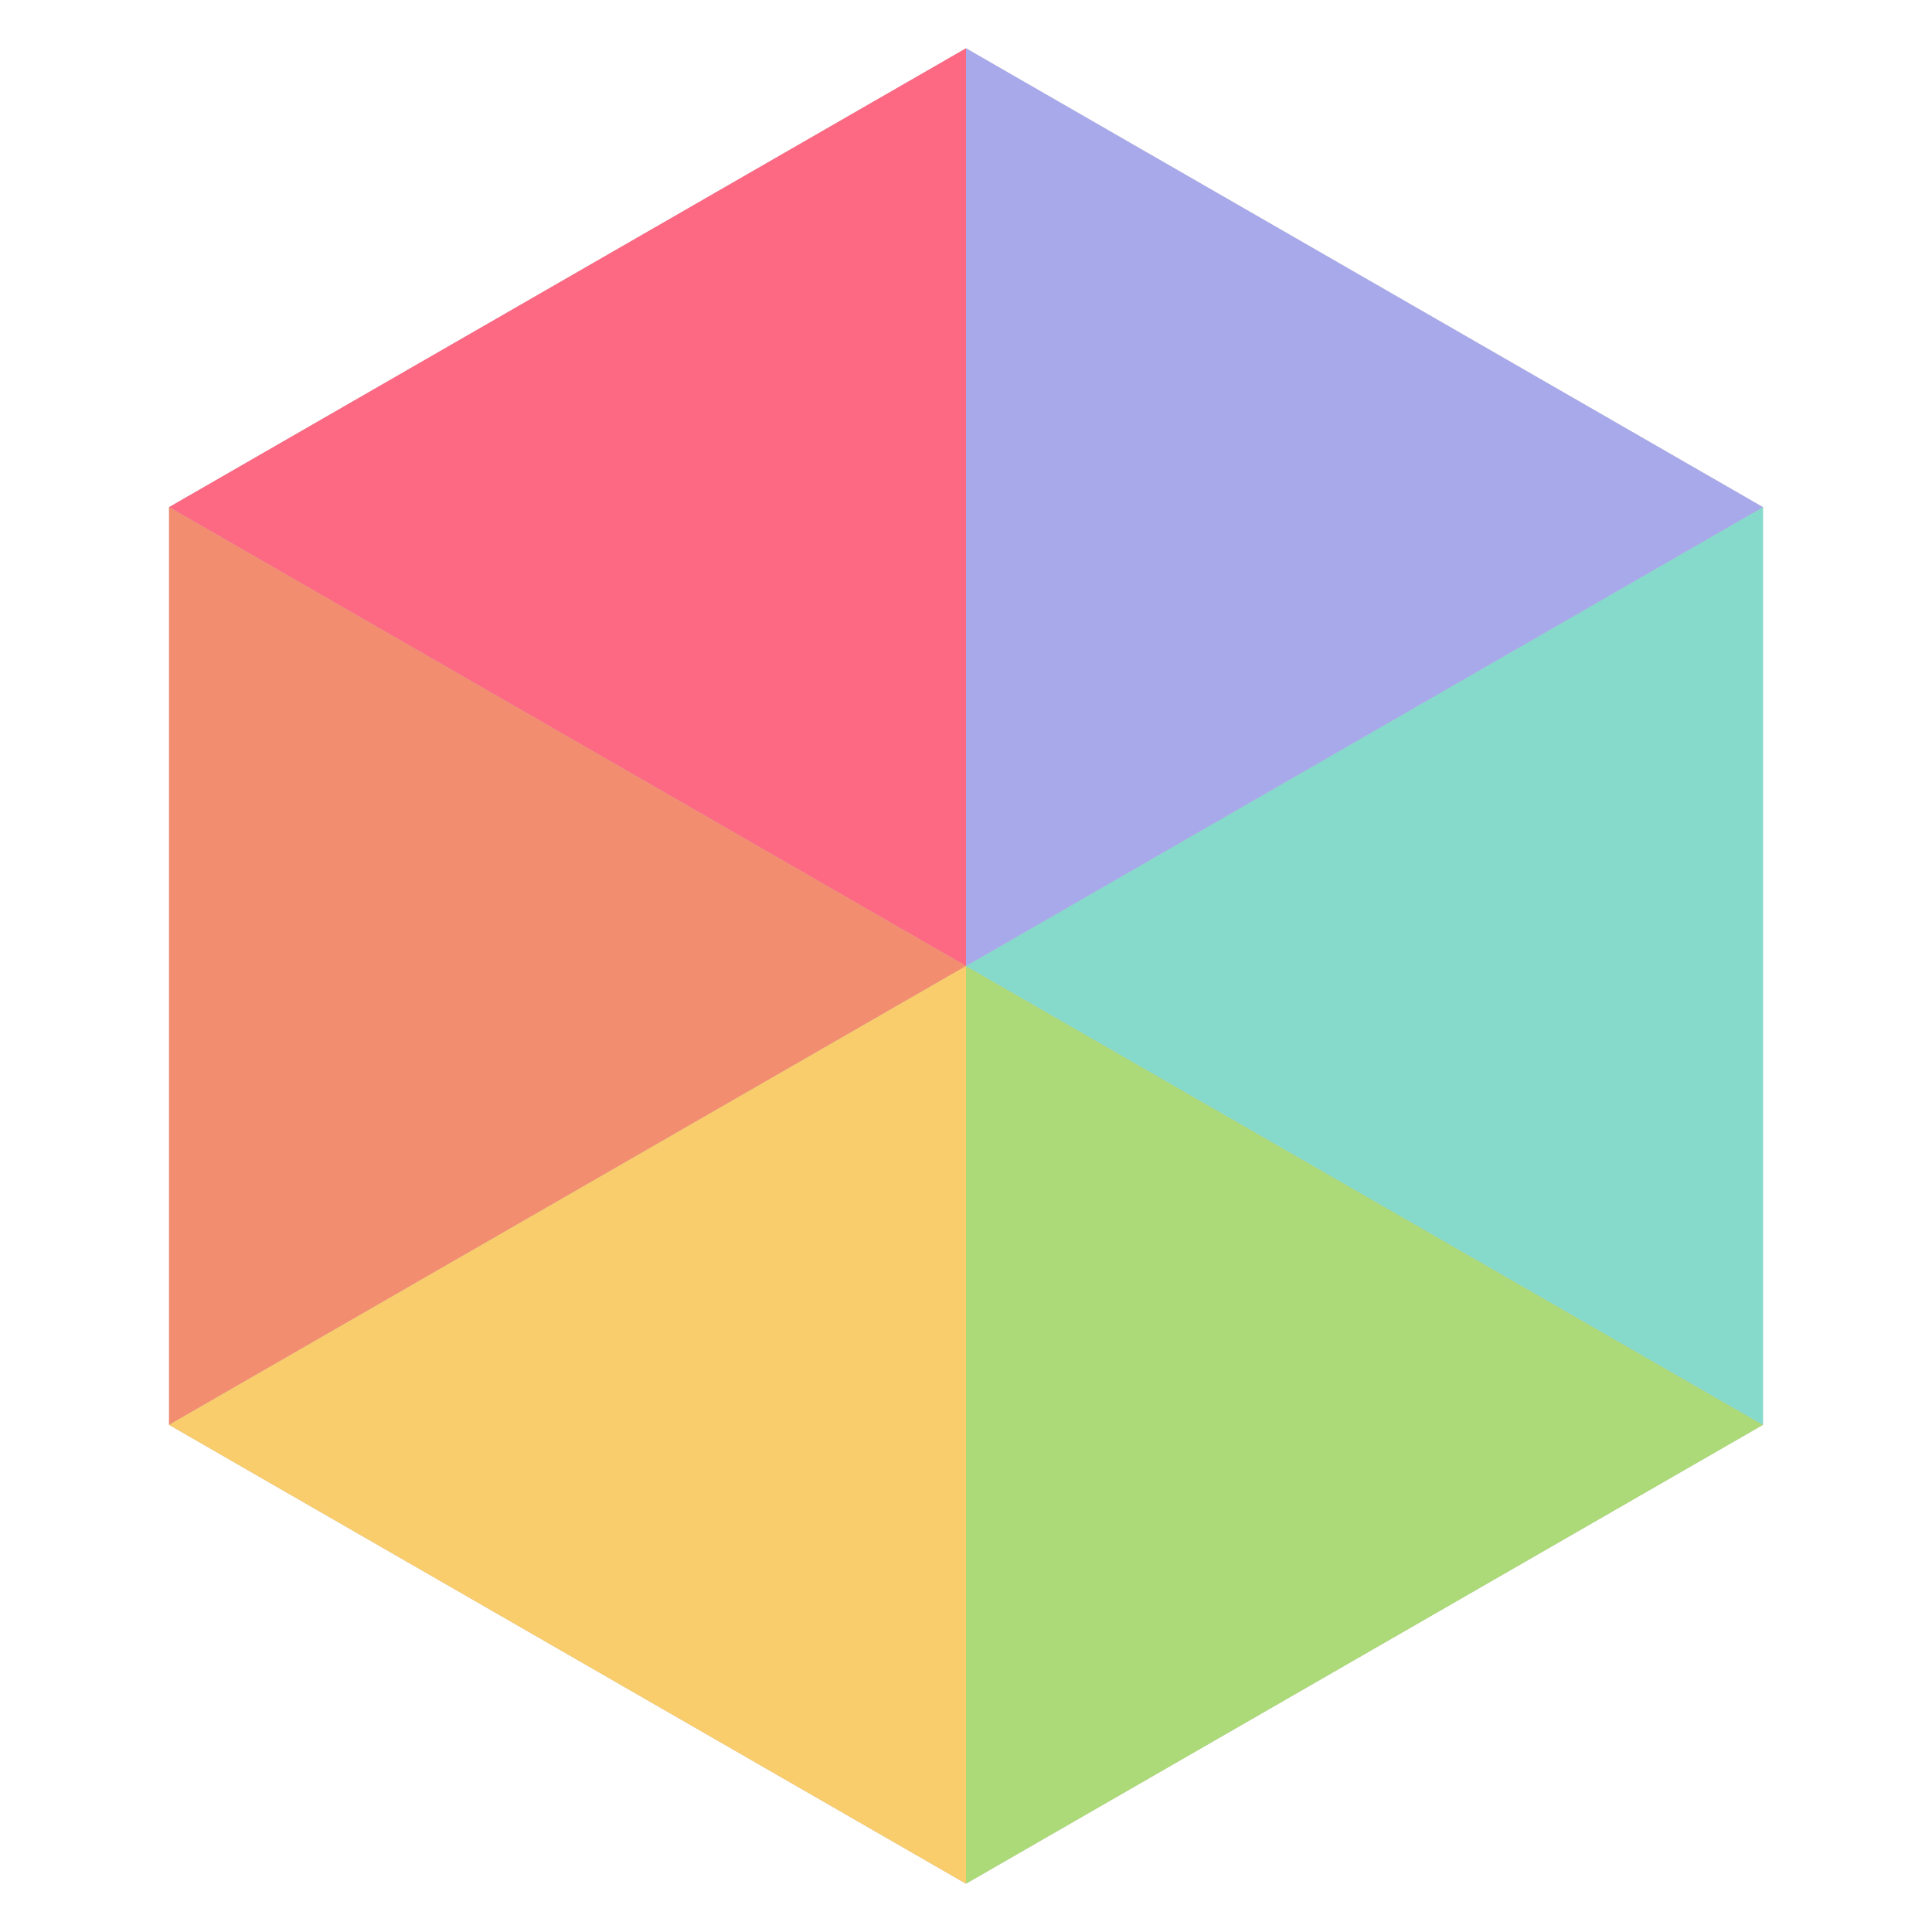
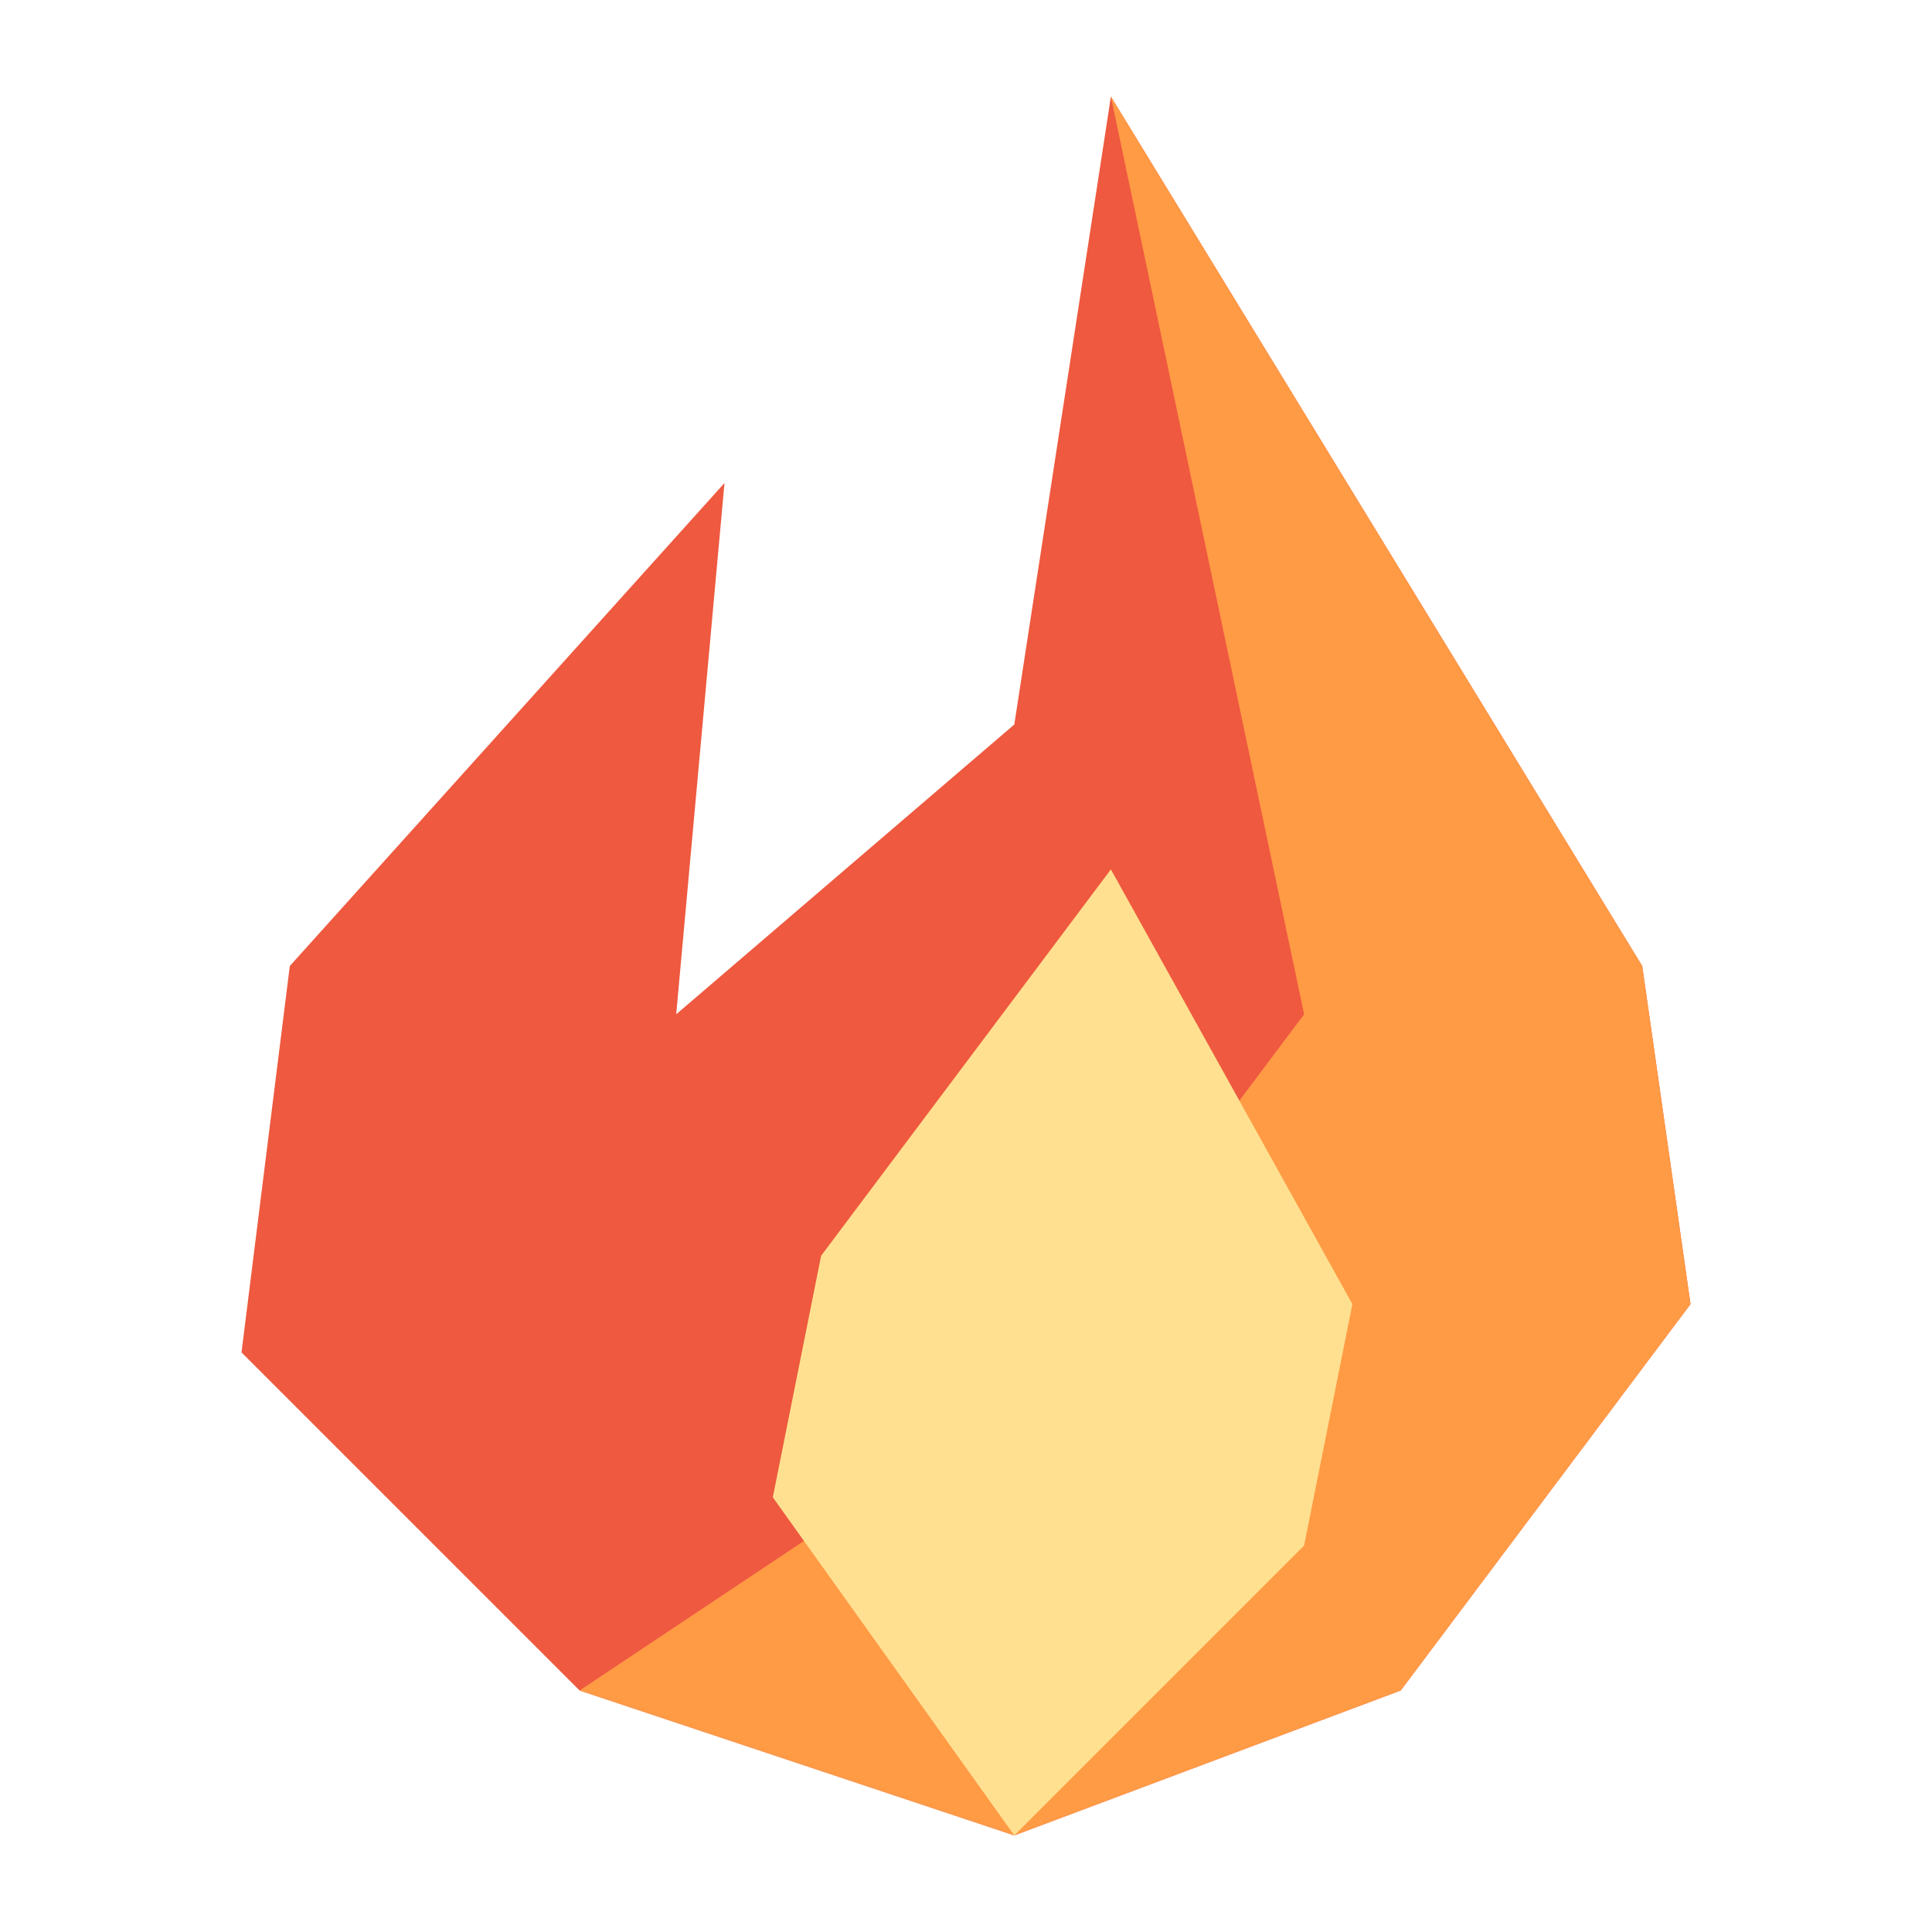
- <svg xmlns="http://www.w3.org/2000/svg" width="80" height="80" viewBox="0 0 80 80">
-   <g fill="none" fill-rule="evenodd">
-     <polygon fill="#c1c0c0" fill-rule="nonzero" points="7 21 7 59 40 78 73 59 73 21 40 2" />
-     <polygon fill="#fd6883" fill-rule="nonzero" points="7 21 40 40 40 2" />
-     <polygon fill="#f38d70" fill-rule="nonzero" points="40 40 7 21 7 59" />
-     <polygon fill="#f9cc6c" fill-rule="nonzero" points="40 40 7 59 40 78" />
-     <polygon fill="#adda78" fill-rule="nonzero" points="40 40 40 78 73 59" />
-     <polygon fill="#85dacc" fill-rule="nonzero" points="73 21 40 40 73 59" />
-     <polygon fill="#a8a9eb" fill-rule="nonzero" points="40 2 40 40 73 21" />
-   </g>
+ <svg xmlns="http://www.w3.org/2000/svg" width="40" height="40" viewBox="0 0 40 40">
+   <path fill="#ee593f" d="M23 2 34 20 35 27 29 35 21 38 12 35 5 28 6 20 15 10 14 21 21 15Z" />
+   <path fill="#ff9a45" d="m23 2 4 19-6 8-9 6 9 3 8-3 6-8-1-7Z" />
+   <path fill="#ffe090" d="m23 18 5 9-1 5-6 6-5-7 1-5Z" />
</svg>
